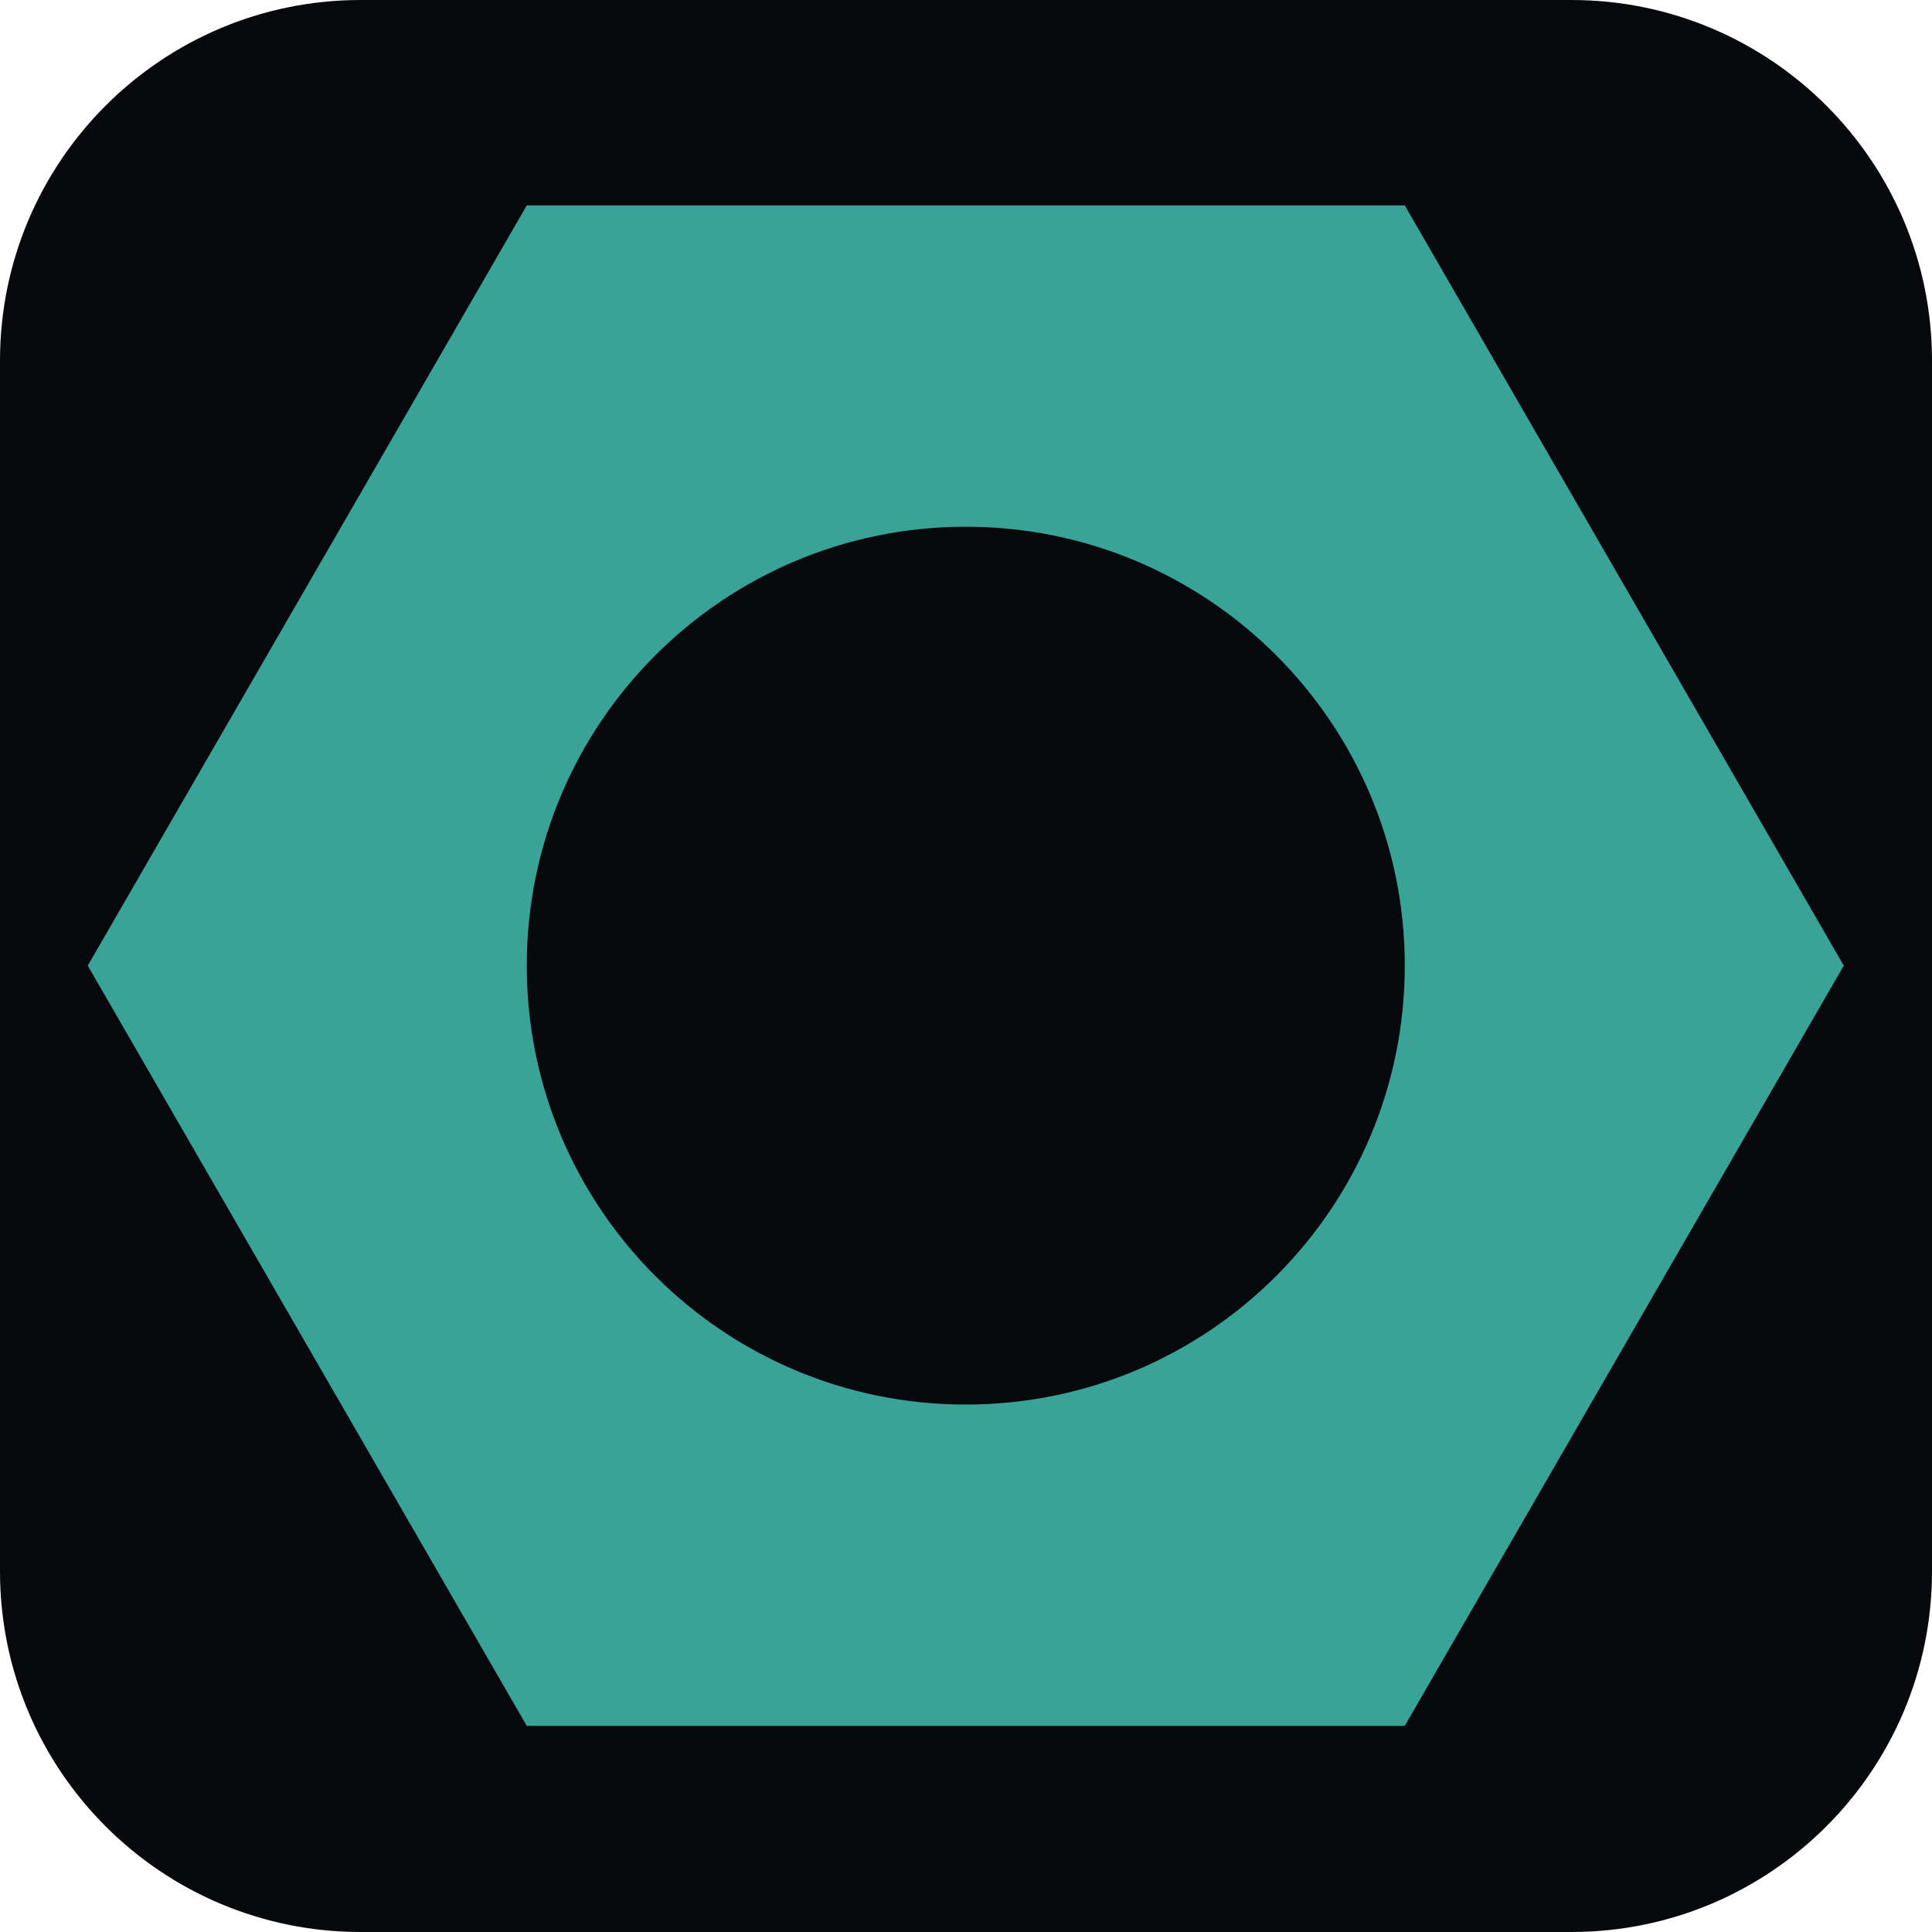
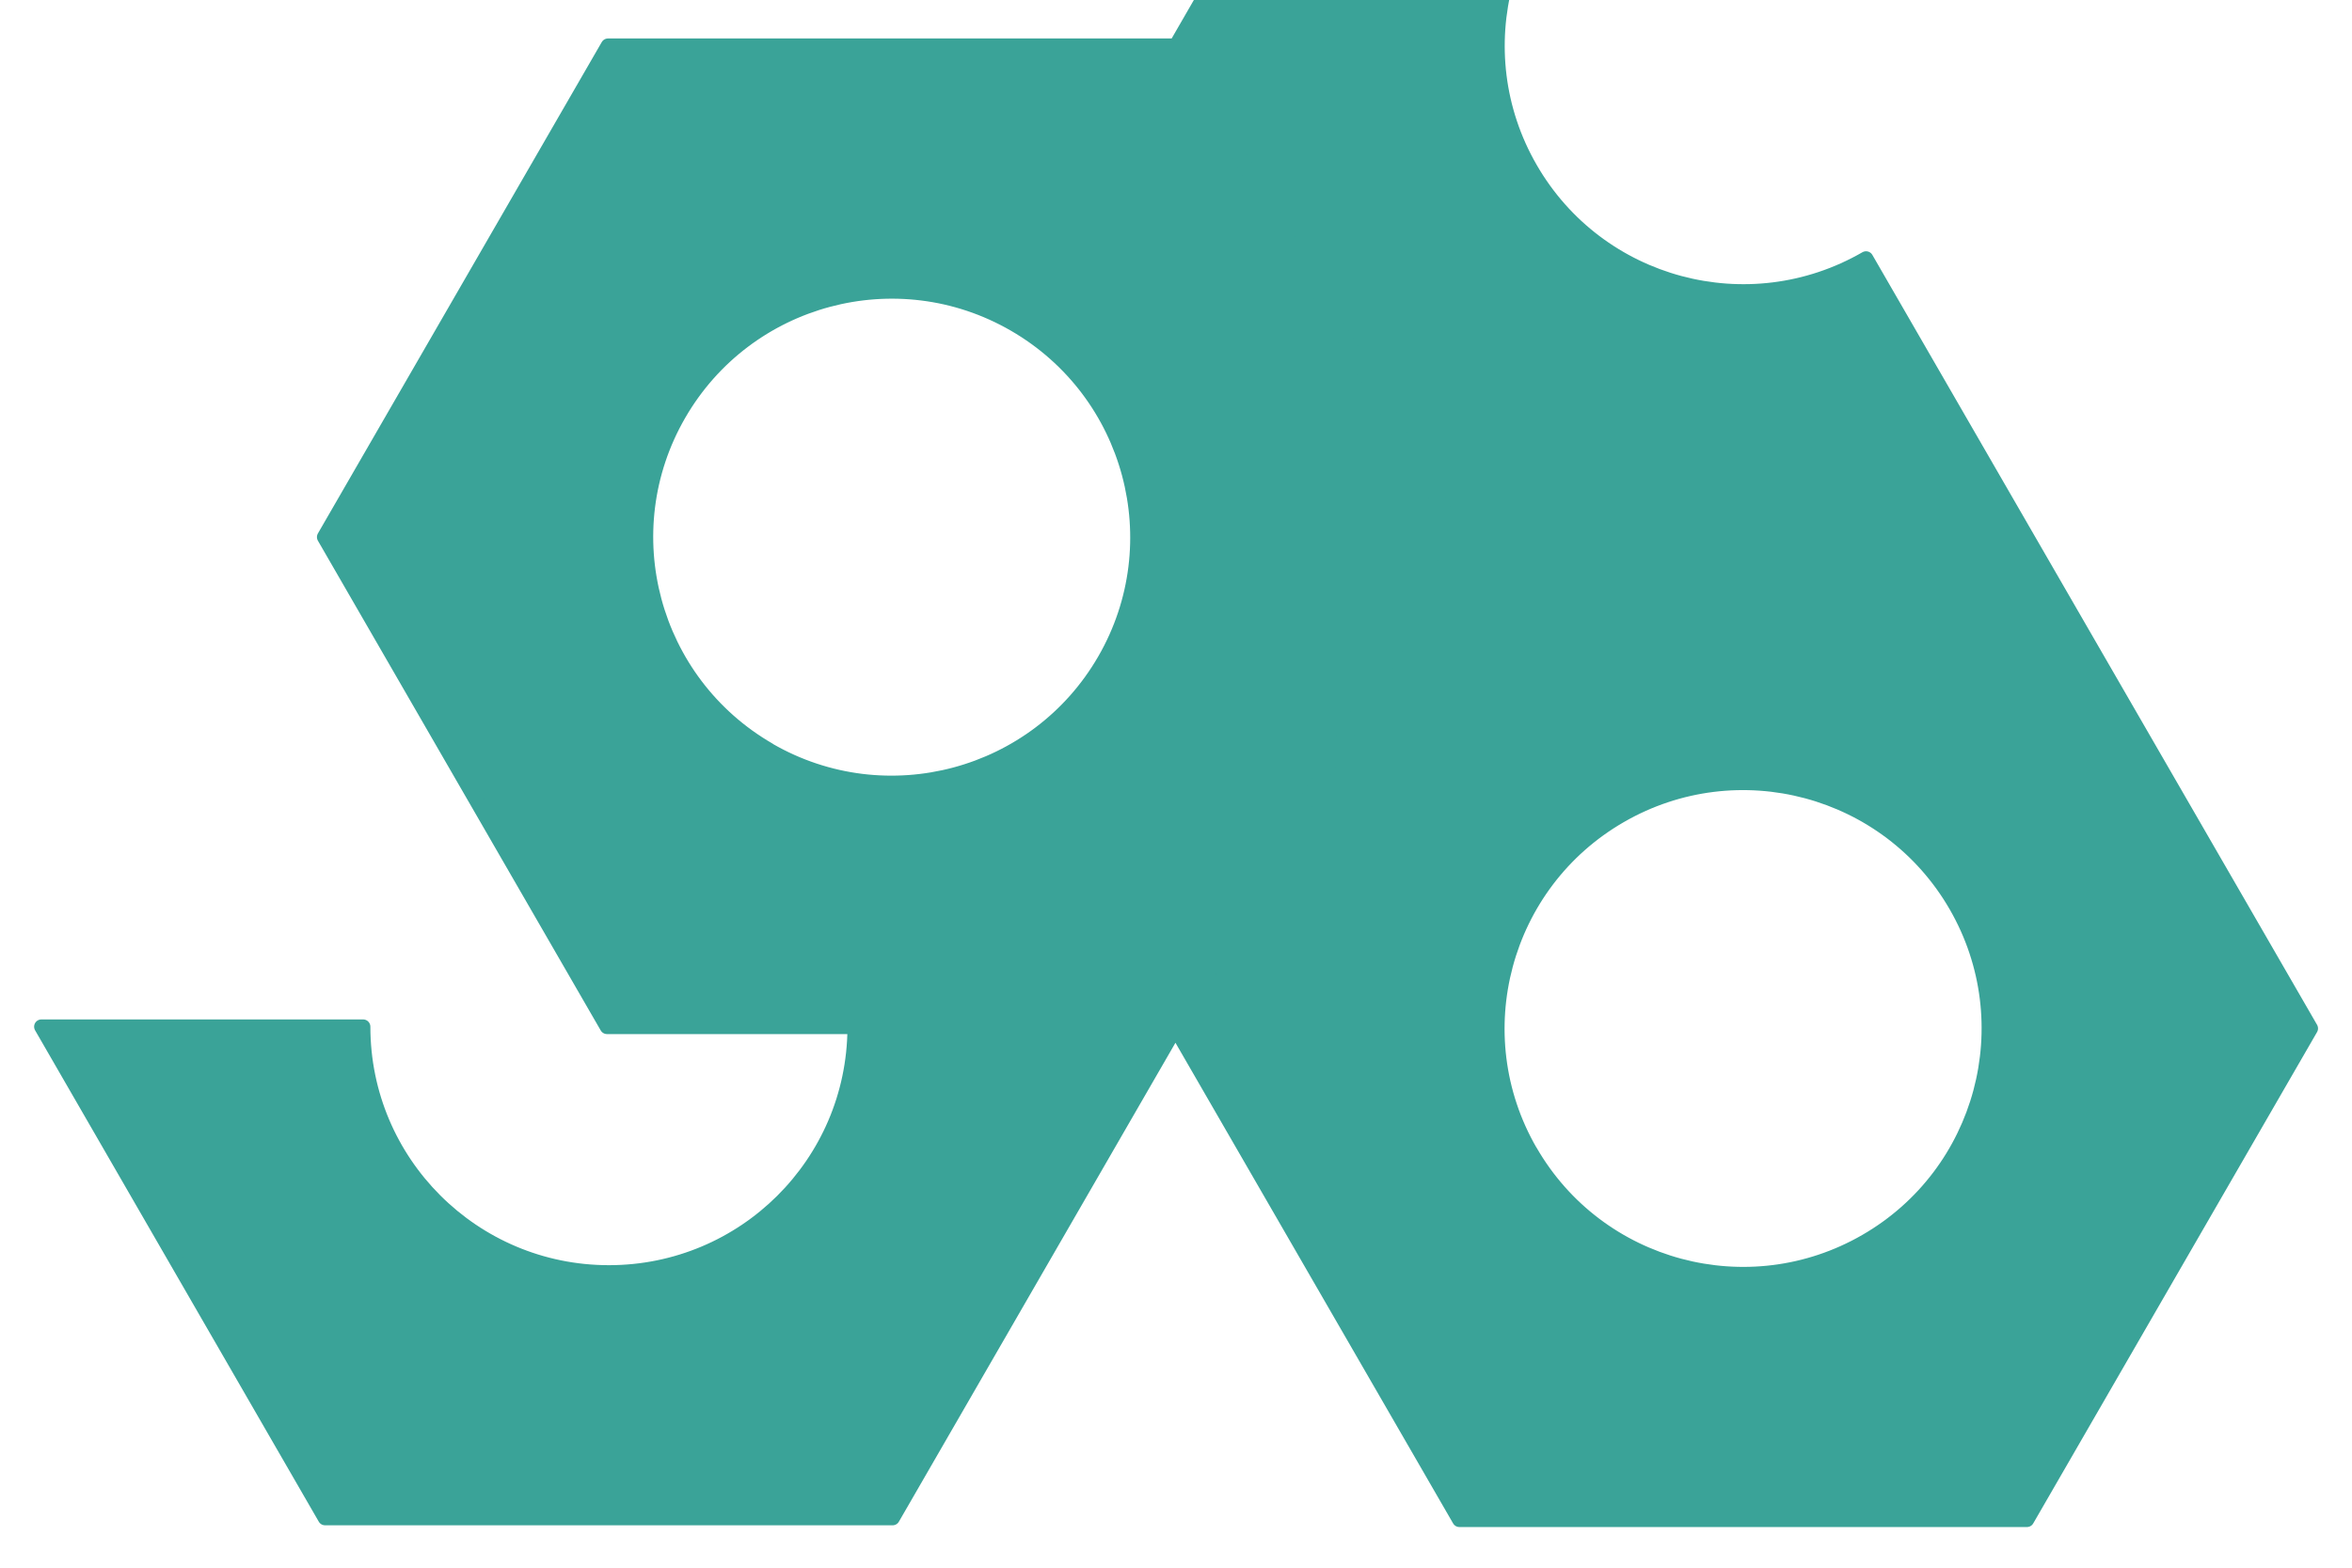
- <svg xmlns="http://www.w3.org/2000/svg" viewBox="0 0 750 750" role="img" aria-label="Gypri dílna">
-   <rect width="750" height="750" rx="140" fill="#08090c" />
-   <path fill="#3aa398" fill-rule="nonzero" d="M 545.332 79.742 L 204.492 79.742 L 34.07 374.863 L 204.492 669.98 L 545.332 669.98 L 715.754 374.863 Z M 374.914 545.25 C 280.793 545.25 204.492 468.965 204.492 374.863 C 204.492 280.762 280.793 204.477 374.914 204.477 C 469.035 204.477 545.332 280.762 545.332 374.863 C 545.332 468.965 469.035 545.25 374.914 545.25 Z" />
+ <svg xmlns="http://www.w3.org/2000/svg" viewBox="-1 43 162 108">
+   <path fill="#3aa398" stroke="#3aa398" stroke-width="1" stroke-linejoin="round" d="M79.97,46.15h-39.09s-19.55,33.85-19.55,33.85l19.48,33.74h17.06s0,.08,0,.11c-.06,9.3-7.61,16.81-16.93,16.81-9.35,0-16.93-7.58-16.93-16.93H1.85s19.54,33.85,19.54,33.85h39.09s19.48-33.74,19.48-33.74h0s19.55-33.85,19.55-33.85l-19.54-33.85ZM51.96,94.66c-8.1-4.68-10.87-15.03-6.2-23.12s15.03-10.87,23.12-6.19,10.87,15.03,6.2,23.12c-4.67,8.09-15.03,10.87-23.12,6.2ZM79.97,113.85l19.55,33.85h39.09s19.55-33.85,19.55-33.85l-19.55-33.85h0s-11.08-19.19-11.08-19.19c-8.09,4.67-18.45,1.9-23.12-6.2-4.67-8.09-1.9-18.45,6.2-23.12l-11.08-19.19-19.54,33.85,19.55,33.85-19.54,33.85ZM104.4,122.32c-4.67-8.09-1.9-18.45,6.2-23.12s18.45-1.9,23.12,6.19c4.67,8.09,1.9,18.45-6.2,23.12-8.09,4.67-18.45,1.9-23.12-6.2Z" />
</svg>
